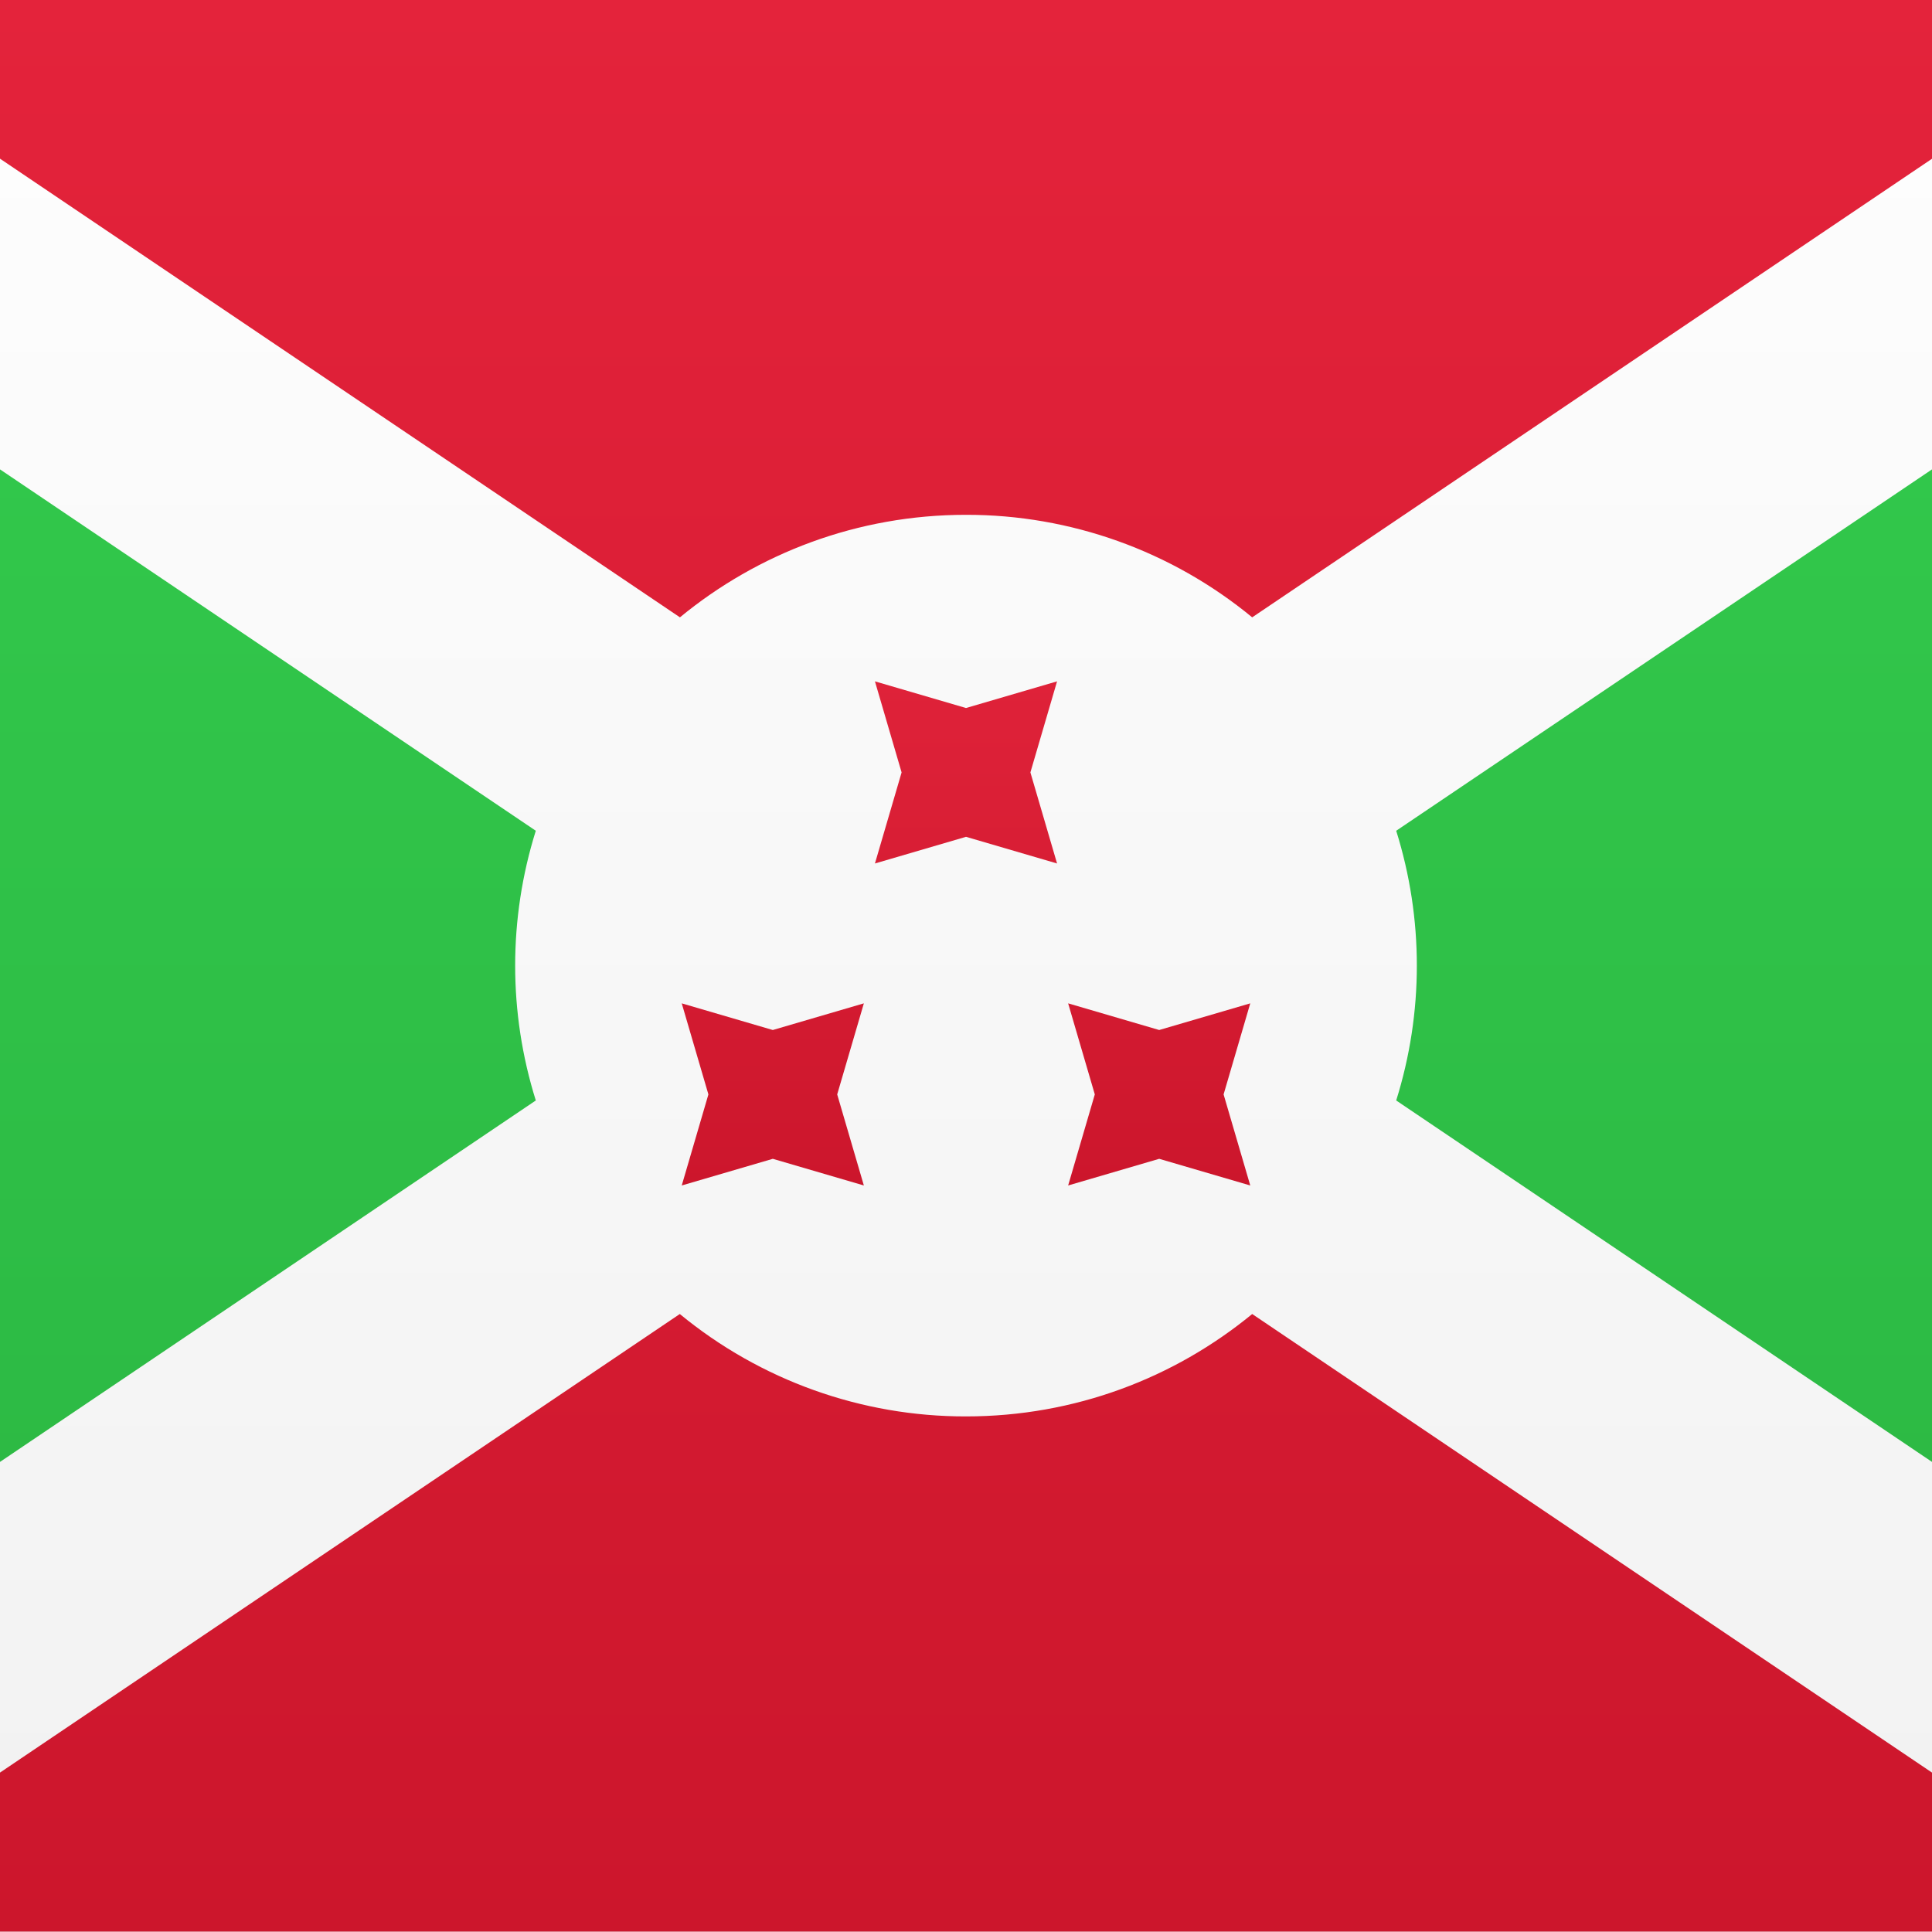
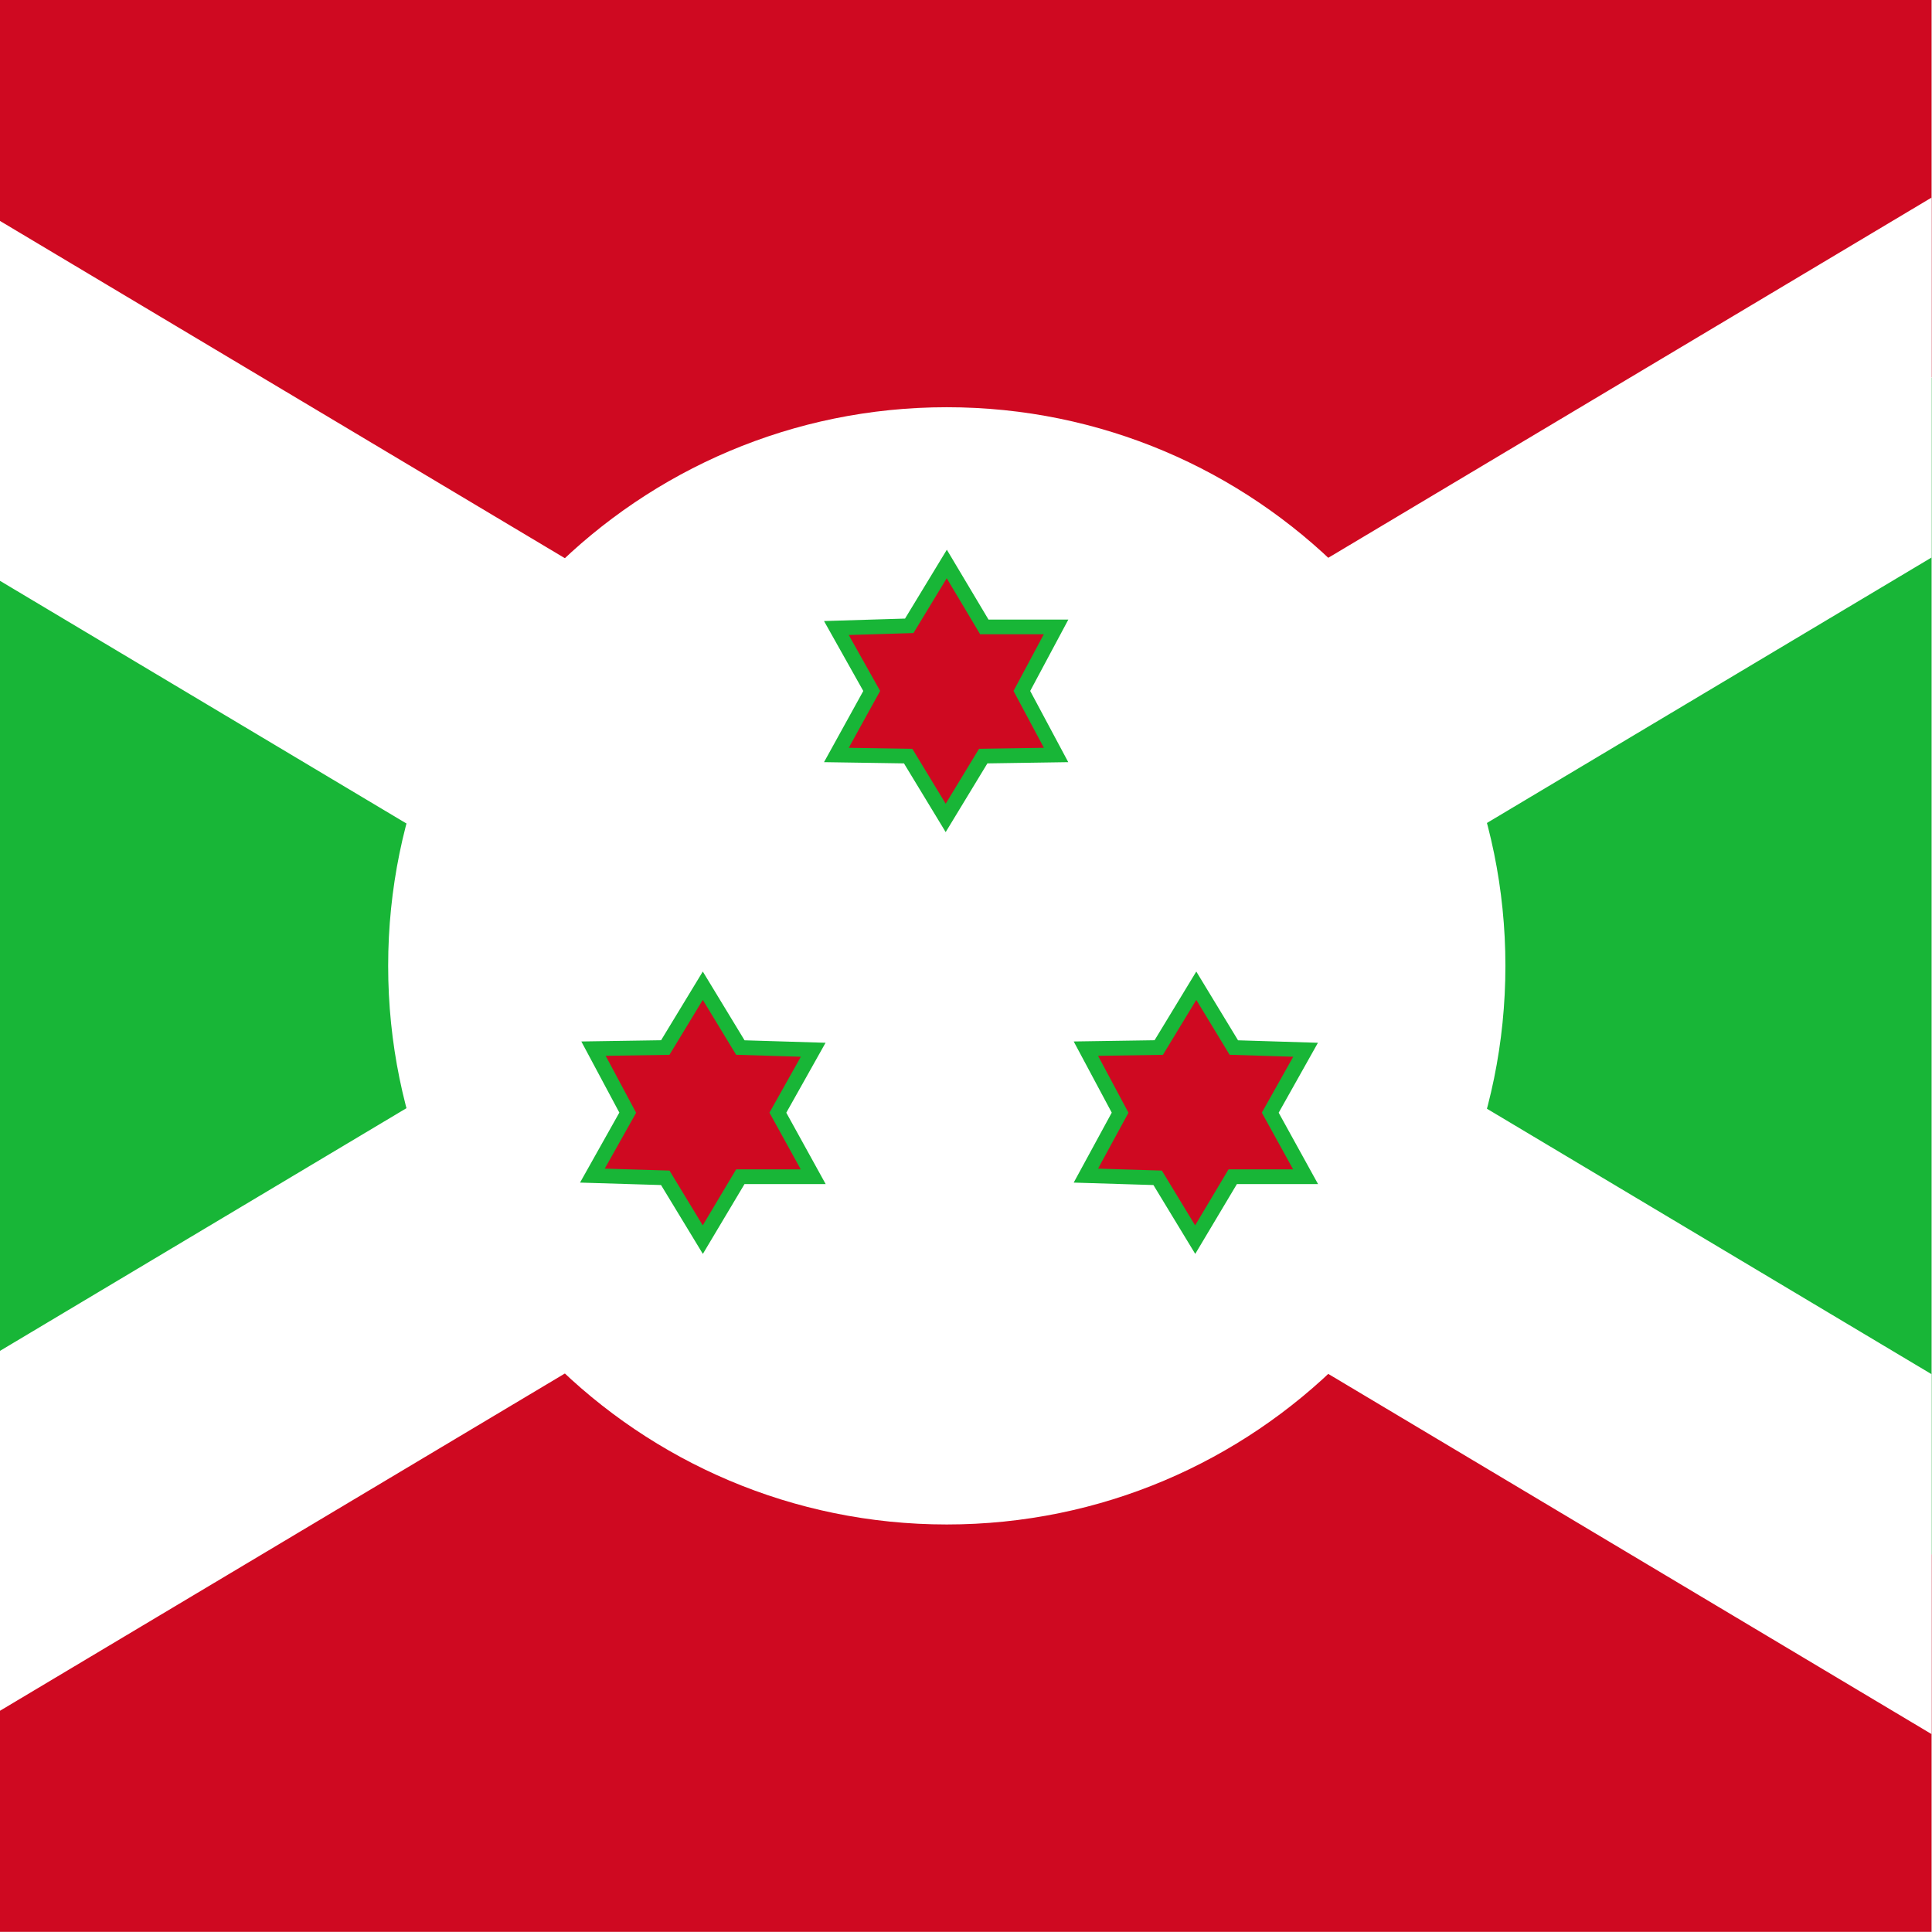
- <svg xmlns="http://www.w3.org/2000/svg" xmlns:xlink="http://www.w3.org/1999/xlink" width="15" height="15">
+ <svg xmlns="http://www.w3.org/2000/svg" id="flag-icons-bi" viewBox="0 0 512 512">
  <defs>
-     <linearGradient x1="50%" y1="0%" x2="50%" y2="100%" id="b">
-       <stop stop-color="#FFF" offset="0%" />
-       <stop stop-color="#F0F0F0" offset="100%" />
-     </linearGradient>
-     <path id="a" d="M0 0h15v15H0z" />
-     <linearGradient x1="50%" y1="0%" x2="50%" y2="100%" id="d">
-       <stop stop-color="#E4233B" offset="0%" />
-       <stop stop-color="#CC162C" offset="100%" />
-     </linearGradient>
-     <linearGradient x1="50%" y1="0%" x2="50%" y2="100%" id="e">
-       <stop stop-color="#34CD4E" offset="0%" />
-       <stop stop-color="#2AB441" offset="100%" />
-     </linearGradient>
-     <linearGradient x1="50%" y1="0%" x2="50%" y2="100%" id="f">
-       <stop stop-color="#DF2239" offset="0%" />
-       <stop stop-color="#CC162C" offset="100%" />
-     </linearGradient>
+     <clipPath id="bi-a">
+       <path fill="gray" d="M60.8 337h175v175h-175z" />
+     </clipPath>
  </defs>
-   <g fill="none" fill-rule="evenodd">
-     <mask id="c" fill="#fff">
-       <use xlink:href="#a" />
-     </mask>
-     <use fill="url(#b)" xlink:href="#a" />
-     <g mask="url(#c)">
-       <path fill="url(#d)" d="M3 1.997h21v15H3z" transform="translate(-6 -2)" />
-       <path fill="url(#e)" d="M2.92 1.997l9 7.5-9 7.5z" transform="translate(-6 -2)" />
-       <path fill="url(#e)" transform="matrix(-1 0 0 1 33 -2)" d="M15 1.997l9 7.5-9 7.5z" />
-       <path d="M11.279 6.793L2.039.56.92 2.218l9.24 6.232a3.499 3.499 0 0 0 0 2.094L.92 16.777l1.118 1.658 9.24-6.233a3.486 3.486 0 0 0 2.222.795c.844 0 1.617-.298 2.222-.795l9.24 6.233 1.118-1.658-9.24-6.233a3.499 3.499 0 0 0 0-2.094l9.24-6.232L24.962.56l-9.24 6.233a3.486 3.486 0 0 0-2.222-.796c-.843 0-1.617.299-2.221.796z" fill="url(#b)" transform="translate(-6 -2)" />
-       <path d="M13.5 8.497l-.707.207.207-.707-.207-.707.707.207.707-.207-.207.707.207.707-.707-.207zm-1.5 2.5l-.707.207.207-.707-.207-.707.707.207.707-.207-.207.707.207.707-.707-.207zm3 0l-.707.207.207-.707-.207-.707.707.207.707-.207-.207.707.207.707-.707-.207z" fill="url(#f)" fill-rule="nonzero" transform="translate(-6 -2)" />
-     </g>
+   <g fill-rule="evenodd" clip-path="url(#bi-a)" transform="translate(-178 -986)scale(2.9257)">
+     <path fill="#18b637" d="m0 337 146.6 87.5L0 512zm293.1 0-146.5 87.5L293 512z" />
+     <path fill="#cf0921" d="m0 337 146.6 87.5L293 337zm0 175 146.6-87.5L293 512z" />
+     <path fill="#fff" d="M293.1 337h-27.3L0 495.7V512h27.3l265.8-158.7z" />
+     <path fill="#fff" d="M197.2 424.5a50.6 50.6 0 1 1-101.2 0 50.6 50.6 0 0 1 101.2 0" />
+     <path fill="#fff" d="M0 337v16.3L265.8 512h27.3v-16.3L27.3 337z" />
+     <path fill="#cf0921" stroke="#18b637" stroke-width="1pt" d="m156.5 405.4-6.6.1-3.4 5.6-3.4-5.6-6.5-.1 3.2-5.8-3.2-5.7 6.6-.2 3.4-5.6 3.4 5.7h6.5l-3.1 5.8zm-22 38.2h-6.6l-3.4 5.7-3.4-5.6-6.6-.2 3.2-5.7-3.1-5.8 6.5-.1 3.4-5.6 3.4 5.6 6.6.2-3.2 5.7zm44.6 0h-6.6l-3.4 5.7-3.4-5.6-6.5-.2 3.1-5.7-3.1-5.8 6.6-.1 3.4-5.6 3.4 5.6 6.5.2-3.2 5.7z" />
  </g>
</svg>
